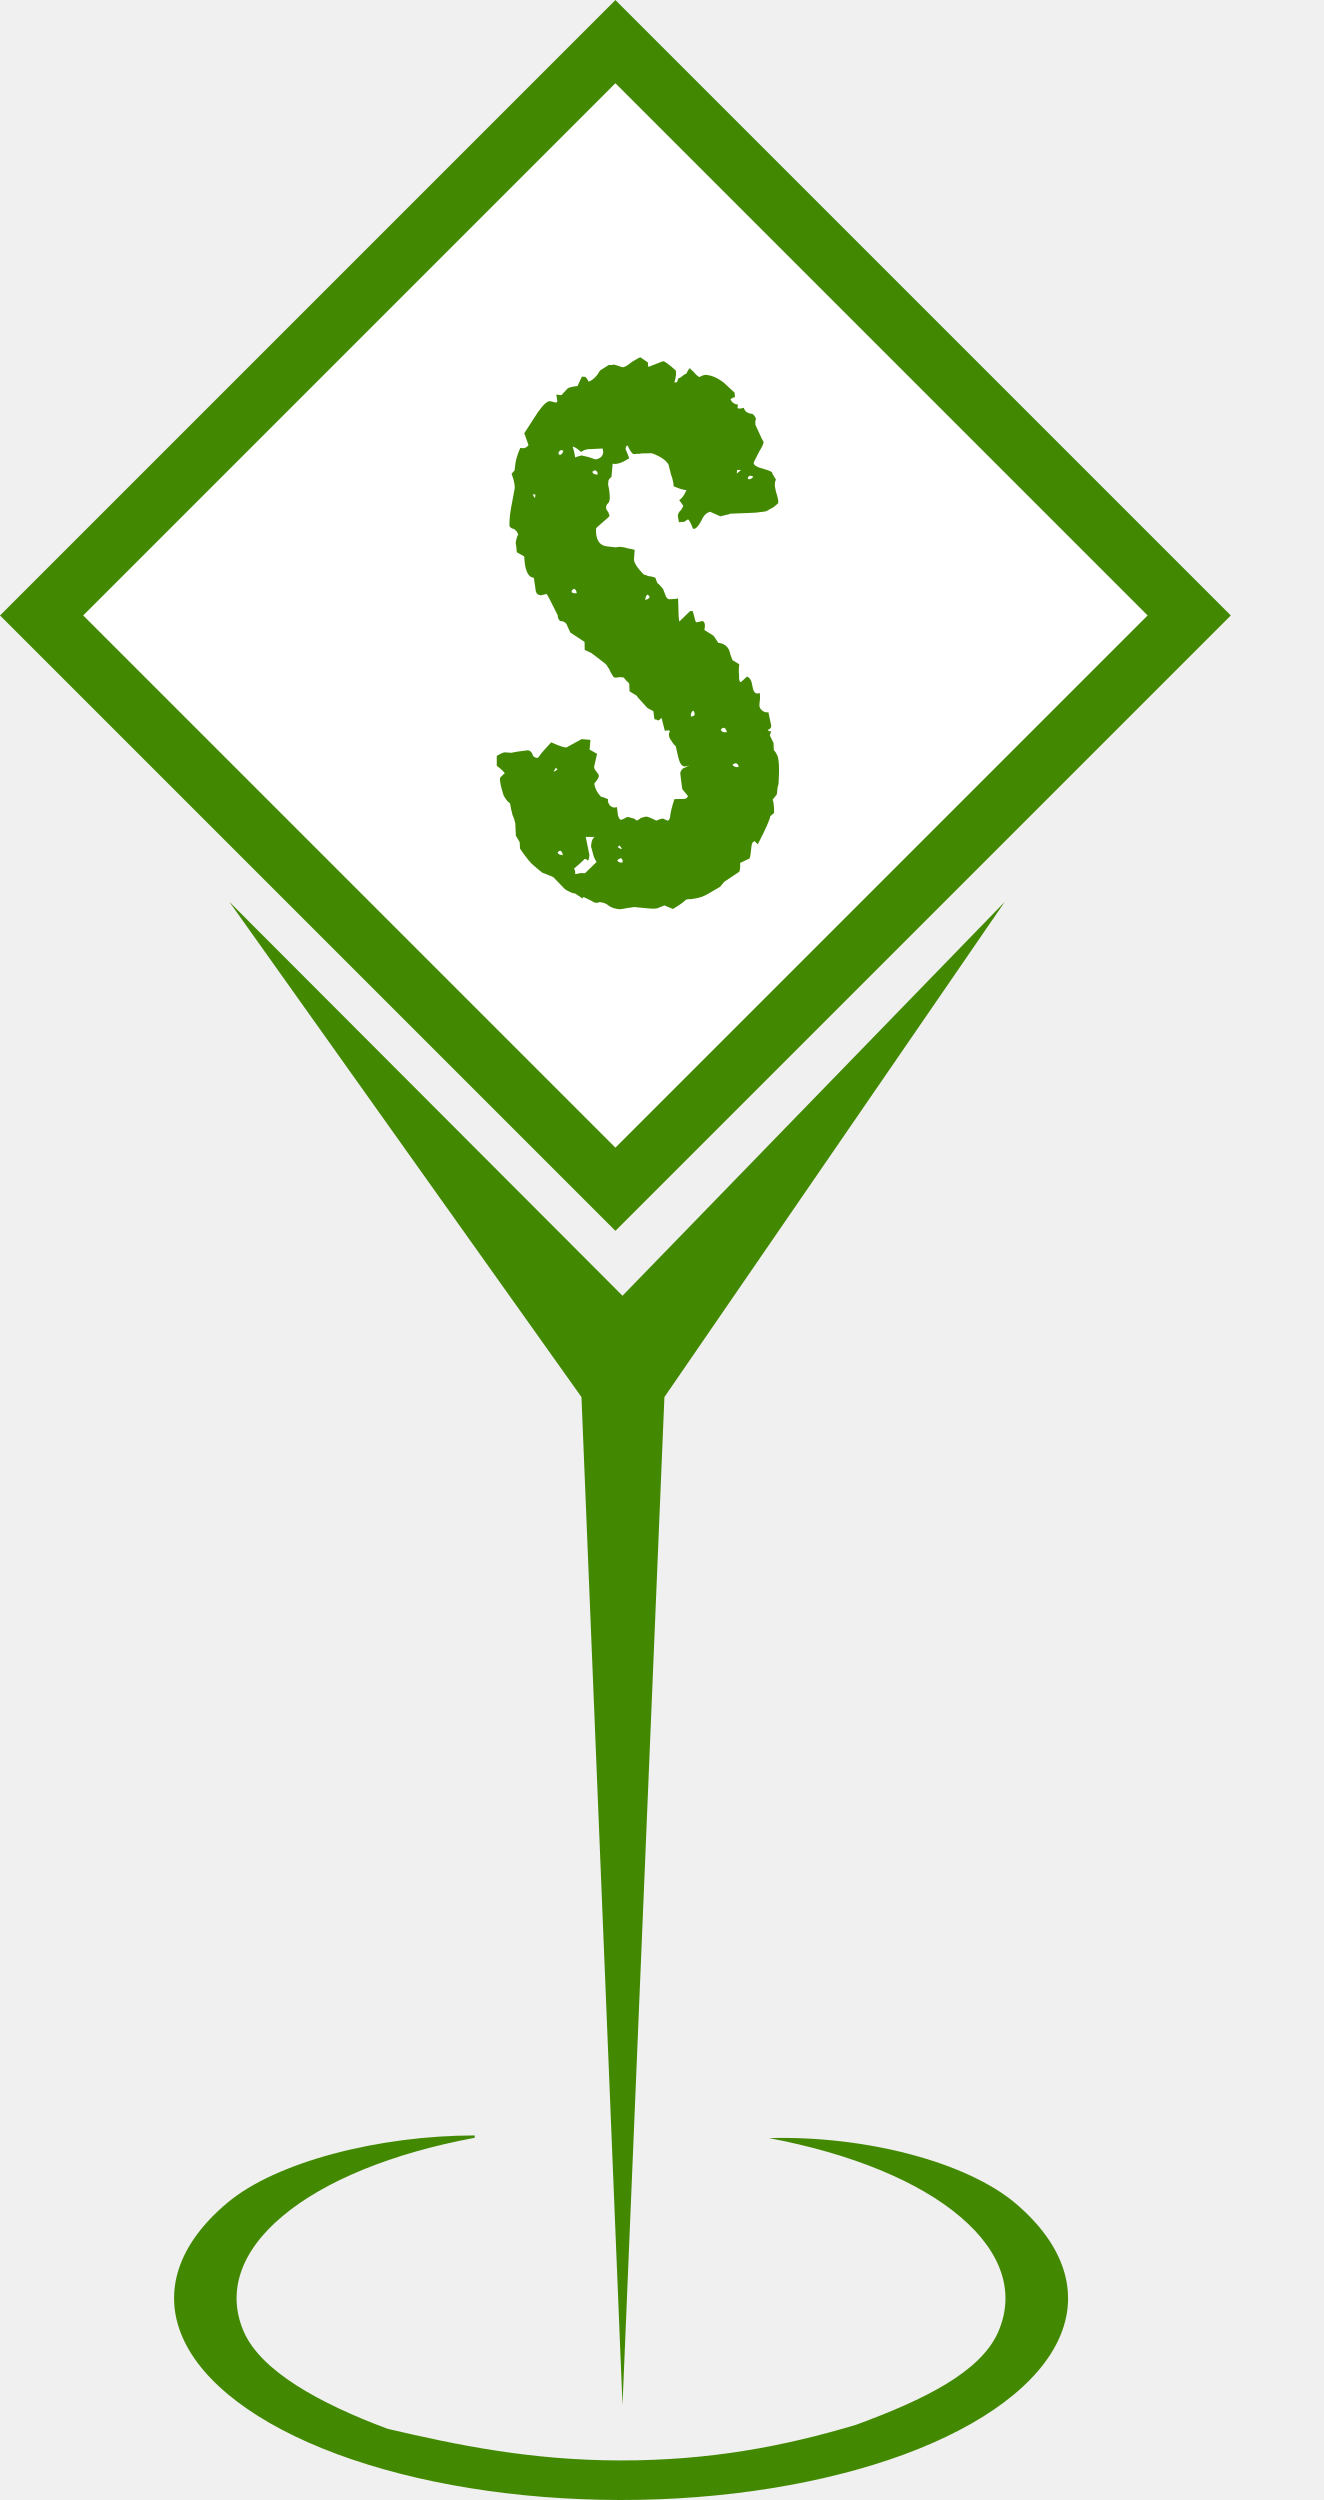
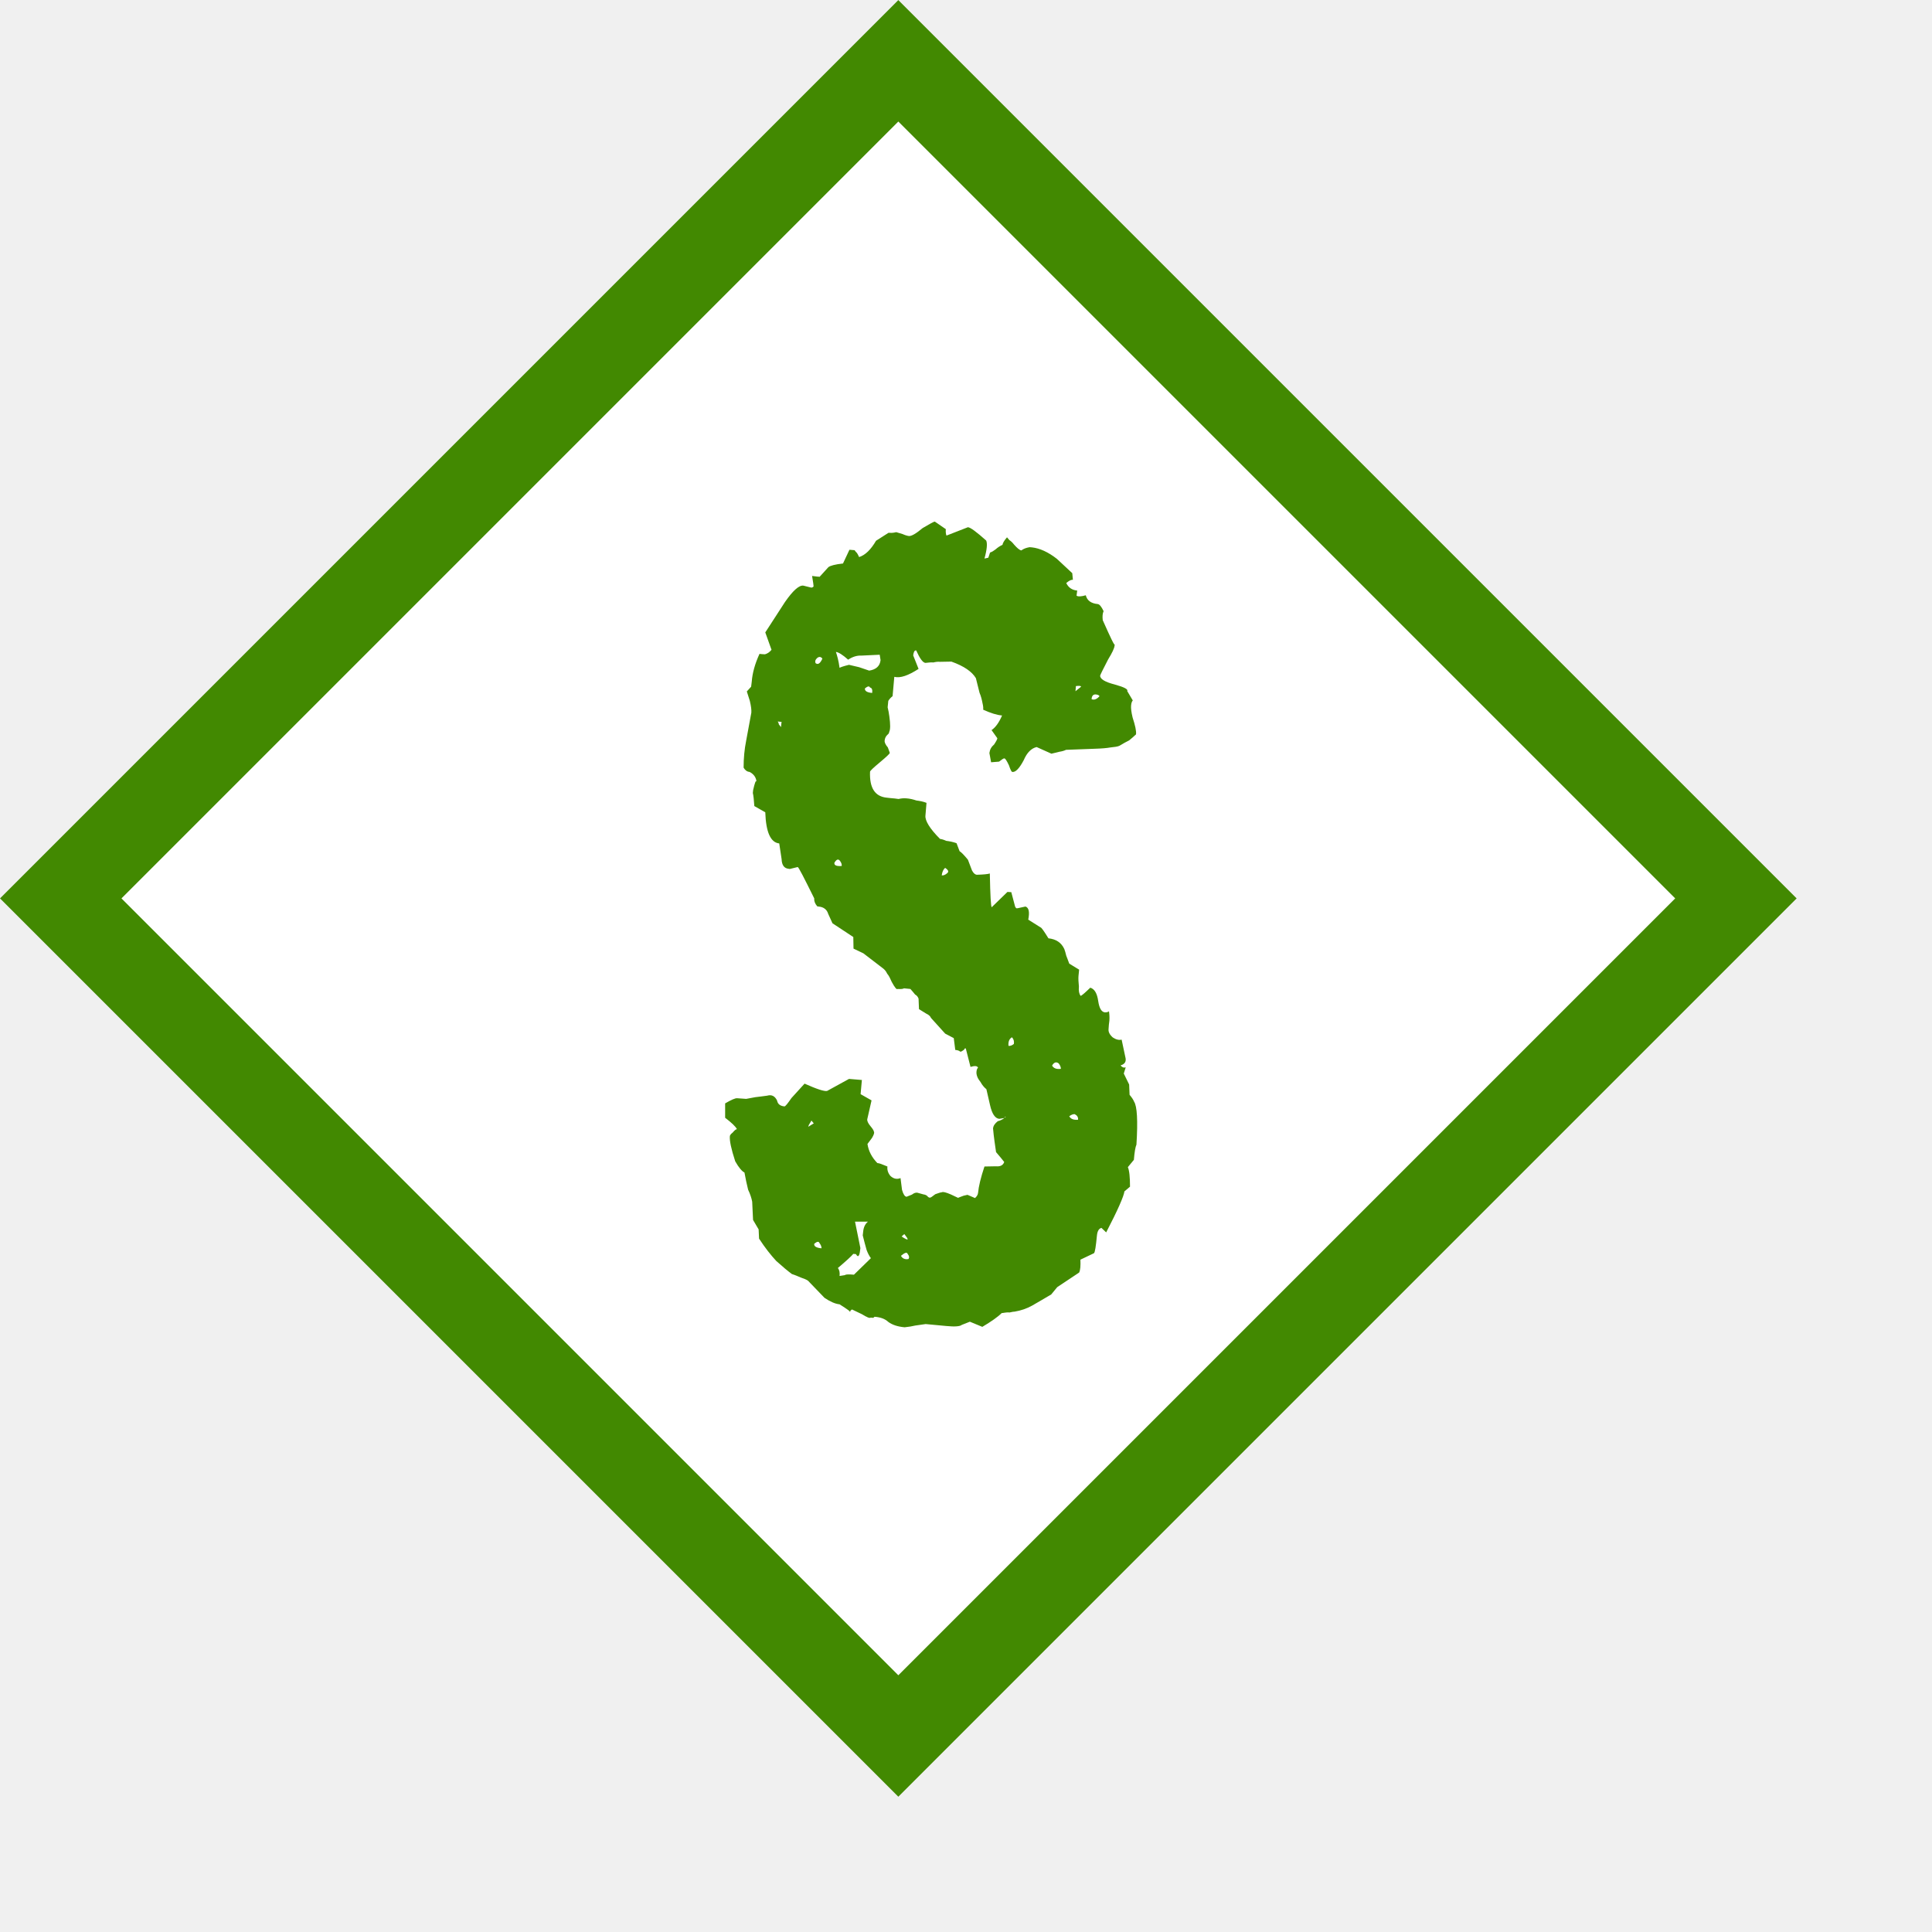
- <svg xmlns="http://www.w3.org/2000/svg" width="9" height="17" viewBox="0 0 9 17" fill="none">
+ <svg xmlns="http://www.w3.org/2000/svg" width="9" height="9" viewBox="0 0 9 9" fill="none">
  <rect x="4.185" y="0.283" width="5.518" height="5.518" transform="rotate(45 4.18457 0.282843)" fill="white" stroke="#428901" stroke-width="0.4" />
-   <path d="M1.56 6.133L4.233 8.811L6.832 6.133L4.518 9.5L4.233 16.354L3.954 9.5L1.56 6.133Z" fill="#428901" />
-   <path d="M5.229 14.539C5.891 14.521 6.577 14.704 6.907 14.984C7.237 15.265 7.342 15.588 7.203 15.899C7.064 16.21 6.691 16.49 6.146 16.691C5.601 16.891 4.919 17.001 4.216 17C3.513 16.999 2.832 16.889 2.289 16.687C1.747 16.485 1.376 16.204 1.241 15.893C1.105 15.581 1.213 15.258 1.546 14.979C1.879 14.699 2.582 14.521 3.228 14.521L3.228 14.537C2.669 14.641 2.207 14.829 1.921 15.07C1.634 15.31 1.541 15.588 1.658 15.856C1.775 16.123 2.17 16.342 2.636 16.516C3.115 16.628 3.611 16.73 4.216 16.731C4.821 16.732 5.326 16.637 5.823 16.488C6.291 16.316 6.666 16.129 6.786 15.861C6.905 15.594 6.815 15.316 6.531 15.075C6.248 14.833 5.787 14.644 5.229 14.539Z" fill="#428901" />
  <path d="M4.214 6.183C4.182 6.18 4.157 6.172 4.138 6.158C4.123 6.144 4.102 6.136 4.074 6.134L4.068 6.139C4.068 6.139 4.064 6.139 4.056 6.138C4.051 6.142 4.038 6.136 4.015 6.122L3.969 6.1L3.962 6.105C3.962 6.109 3.96 6.111 3.956 6.11C3.964 6.111 3.949 6.1 3.911 6.076C3.891 6.074 3.868 6.064 3.841 6.046L3.764 5.966C3.757 5.961 3.745 5.956 3.73 5.951C3.718 5.946 3.705 5.94 3.689 5.935C3.67 5.921 3.646 5.901 3.616 5.874C3.591 5.847 3.564 5.813 3.536 5.77L3.534 5.727L3.508 5.683L3.504 5.598C3.501 5.582 3.495 5.563 3.485 5.542C3.479 5.517 3.473 5.491 3.468 5.462C3.457 5.457 3.442 5.44 3.425 5.41C3.406 5.352 3.398 5.313 3.4 5.293C3.4 5.289 3.404 5.283 3.413 5.276C3.422 5.265 3.429 5.26 3.433 5.26C3.426 5.247 3.408 5.23 3.378 5.207L3.378 5.14C3.407 5.123 3.426 5.115 3.434 5.116L3.476 5.119C3.488 5.117 3.503 5.114 3.519 5.111C3.535 5.109 3.554 5.107 3.574 5.104C3.595 5.098 3.61 5.106 3.62 5.127C3.623 5.143 3.634 5.152 3.654 5.154C3.658 5.155 3.669 5.141 3.687 5.115L3.748 5.048C3.806 5.074 3.841 5.085 3.853 5.082L3.955 5.026L4.015 5.031L4.009 5.097L4.06 5.126L4.04 5.214C4.039 5.222 4.044 5.233 4.055 5.246C4.066 5.259 4.071 5.268 4.071 5.272C4.074 5.276 4.071 5.286 4.062 5.301L4.041 5.329C4.046 5.362 4.061 5.391 4.087 5.418C4.095 5.418 4.11 5.424 4.134 5.434C4.132 5.45 4.137 5.465 4.148 5.478C4.162 5.491 4.178 5.495 4.195 5.488C4.195 5.488 4.197 5.506 4.202 5.543C4.208 5.564 4.215 5.574 4.223 5.575C4.223 5.575 4.231 5.572 4.248 5.565C4.257 5.558 4.265 5.555 4.273 5.556L4.302 5.564C4.31 5.565 4.316 5.568 4.32 5.572C4.323 5.576 4.327 5.579 4.331 5.579C4.335 5.58 4.343 5.574 4.357 5.563C4.373 5.557 4.384 5.554 4.388 5.554C4.392 5.551 4.406 5.554 4.429 5.564L4.463 5.58C4.463 5.58 4.472 5.576 4.489 5.57L4.507 5.566C4.507 5.566 4.519 5.571 4.542 5.581C4.55 5.574 4.555 5.566 4.556 5.558C4.559 5.526 4.569 5.485 4.586 5.434L4.64 5.433C4.66 5.435 4.673 5.428 4.678 5.413C4.674 5.408 4.669 5.402 4.662 5.393C4.655 5.384 4.647 5.376 4.64 5.367C4.638 5.351 4.635 5.334 4.633 5.318C4.63 5.298 4.628 5.278 4.626 5.257C4.627 5.245 4.634 5.234 4.648 5.223C4.66 5.22 4.67 5.215 4.679 5.208C4.679 5.208 4.671 5.209 4.655 5.212C4.635 5.21 4.621 5.188 4.612 5.148L4.595 5.074C4.584 5.065 4.575 5.054 4.568 5.041C4.554 5.024 4.547 5.007 4.549 4.991C4.55 4.983 4.552 4.977 4.556 4.974C4.553 4.965 4.541 4.964 4.521 4.97L4.499 4.884C4.495 4.883 4.492 4.885 4.492 4.889C4.483 4.896 4.477 4.9 4.473 4.899C4.469 4.895 4.462 4.892 4.45 4.891L4.443 4.836L4.403 4.815L4.337 4.742C4.334 4.734 4.326 4.727 4.315 4.722C4.307 4.717 4.296 4.71 4.281 4.701L4.279 4.652C4.276 4.644 4.271 4.637 4.263 4.633C4.256 4.624 4.248 4.615 4.241 4.607L4.211 4.604C4.207 4.607 4.197 4.608 4.181 4.607C4.177 4.611 4.168 4.6 4.154 4.574C4.147 4.558 4.141 4.545 4.133 4.536C4.127 4.523 4.119 4.515 4.112 4.51L4.022 4.441L3.976 4.419L3.975 4.365L3.878 4.301L3.858 4.257C3.852 4.237 3.837 4.225 3.813 4.223L3.807 4.222C3.796 4.209 3.792 4.197 3.793 4.185C3.745 4.088 3.72 4.039 3.716 4.039C3.716 4.039 3.704 4.042 3.679 4.048L3.673 4.047C3.653 4.045 3.642 4.03 3.641 4.002L3.63 3.929C3.59 3.925 3.568 3.877 3.565 3.784L3.514 3.755C3.512 3.727 3.51 3.706 3.507 3.694C3.508 3.682 3.509 3.678 3.508 3.682C3.516 3.647 3.521 3.633 3.524 3.641C3.522 3.621 3.511 3.606 3.492 3.596C3.48 3.595 3.471 3.588 3.464 3.576C3.464 3.531 3.468 3.49 3.476 3.45C3.484 3.407 3.492 3.363 3.5 3.32C3.501 3.308 3.499 3.29 3.493 3.265L3.479 3.221L3.499 3.199L3.502 3.175C3.505 3.135 3.517 3.092 3.538 3.046C3.542 3.047 3.55 3.047 3.562 3.048C3.574 3.046 3.585 3.038 3.594 3.027L3.565 2.946L3.657 2.804C3.694 2.751 3.722 2.726 3.742 2.728L3.778 2.737C3.782 2.738 3.786 2.736 3.79 2.732C3.79 2.728 3.788 2.712 3.783 2.683L3.807 2.686C3.814 2.686 3.818 2.687 3.818 2.687L3.859 2.642C3.868 2.635 3.89 2.629 3.927 2.625L3.957 2.561L3.981 2.563C3.984 2.568 3.988 2.572 3.992 2.576C3.995 2.581 3.999 2.587 4.002 2.595C4.031 2.586 4.057 2.56 4.081 2.519L4.139 2.482C4.139 2.482 4.141 2.482 4.145 2.482C4.153 2.483 4.163 2.482 4.175 2.479L4.205 2.488C4.216 2.493 4.226 2.496 4.234 2.497C4.246 2.498 4.267 2.486 4.298 2.46C4.332 2.44 4.351 2.429 4.355 2.43L4.406 2.465C4.405 2.477 4.406 2.487 4.409 2.495L4.509 2.456C4.521 2.457 4.549 2.478 4.594 2.518C4.6 2.531 4.598 2.559 4.586 2.602L4.604 2.598L4.612 2.574C4.621 2.571 4.629 2.566 4.638 2.559C4.647 2.551 4.657 2.544 4.67 2.538C4.671 2.53 4.678 2.518 4.691 2.503C4.695 2.508 4.699 2.512 4.702 2.516C4.71 2.521 4.717 2.528 4.724 2.537C4.739 2.554 4.75 2.563 4.758 2.564C4.767 2.557 4.779 2.552 4.796 2.549L4.808 2.55C4.843 2.554 4.882 2.571 4.923 2.603L4.995 2.67L4.998 2.701C4.99 2.7 4.98 2.705 4.967 2.716C4.977 2.737 4.994 2.749 5.018 2.751L5.015 2.775C5.023 2.78 5.037 2.779 5.058 2.773C5.064 2.797 5.082 2.811 5.114 2.814C5.122 2.815 5.131 2.826 5.141 2.847C5.136 2.858 5.135 2.872 5.137 2.889C5.174 2.972 5.192 3.01 5.193 3.002L5.192 3.008C5.191 3.02 5.181 3.041 5.162 3.072C5.138 3.118 5.126 3.143 5.125 3.147C5.124 3.163 5.147 3.177 5.194 3.189C5.237 3.201 5.256 3.211 5.251 3.219L5.277 3.263C5.273 3.267 5.27 3.275 5.269 3.287C5.268 3.299 5.27 3.317 5.276 3.342C5.288 3.379 5.294 3.405 5.292 3.421C5.284 3.429 5.273 3.438 5.26 3.449C5.247 3.455 5.232 3.464 5.215 3.474C5.207 3.478 5.192 3.48 5.172 3.482C5.156 3.485 5.132 3.487 5.099 3.488L4.966 3.493C4.958 3.497 4.948 3.5 4.935 3.502C4.923 3.505 4.911 3.508 4.898 3.511L4.829 3.48C4.804 3.486 4.784 3.506 4.769 3.541C4.749 3.579 4.731 3.598 4.716 3.596C4.712 3.596 4.707 3.586 4.7 3.565C4.69 3.544 4.683 3.533 4.679 3.533C4.675 3.532 4.667 3.538 4.654 3.548L4.617 3.551L4.609 3.508C4.611 3.492 4.618 3.479 4.631 3.468C4.641 3.453 4.646 3.443 4.646 3.439L4.619 3.401C4.636 3.39 4.653 3.368 4.668 3.333C4.644 3.331 4.615 3.322 4.58 3.306C4.581 3.299 4.58 3.288 4.577 3.276C4.574 3.26 4.57 3.243 4.563 3.227L4.546 3.159C4.528 3.129 4.491 3.103 4.432 3.082L4.378 3.083C4.37 3.082 4.36 3.083 4.348 3.086C4.34 3.085 4.327 3.086 4.311 3.088C4.299 3.087 4.285 3.068 4.268 3.03C4.26 3.029 4.256 3.037 4.254 3.053L4.279 3.116C4.231 3.147 4.194 3.16 4.166 3.153L4.158 3.243C4.149 3.25 4.143 3.257 4.138 3.265C4.137 3.273 4.136 3.283 4.135 3.295C4.138 3.307 4.141 3.322 4.143 3.338C4.148 3.374 4.148 3.399 4.142 3.41C4.142 3.414 4.14 3.418 4.135 3.422C4.127 3.429 4.122 3.438 4.121 3.45C4.12 3.458 4.125 3.469 4.136 3.482C4.142 3.498 4.145 3.507 4.145 3.507C4.145 3.511 4.13 3.525 4.099 3.551C4.069 3.576 4.053 3.591 4.053 3.595C4.05 3.671 4.076 3.711 4.132 3.716L4.15 3.718C4.162 3.719 4.174 3.72 4.186 3.722C4.198 3.719 4.21 3.718 4.222 3.719C4.238 3.72 4.254 3.724 4.269 3.729C4.285 3.731 4.301 3.734 4.316 3.74L4.311 3.8C4.309 3.823 4.331 3.86 4.379 3.908C4.387 3.909 4.397 3.912 4.408 3.917C4.424 3.919 4.44 3.922 4.456 3.928L4.47 3.965C4.478 3.97 4.491 3.983 4.509 4.005L4.528 4.055C4.535 4.068 4.542 4.074 4.55 4.075C4.582 4.074 4.603 4.072 4.611 4.069C4.615 4.069 4.615 4.069 4.611 4.069C4.613 4.173 4.616 4.226 4.62 4.226L4.693 4.155L4.711 4.156L4.729 4.224C4.733 4.229 4.734 4.231 4.734 4.231C4.738 4.231 4.74 4.231 4.74 4.231L4.777 4.223C4.793 4.228 4.797 4.249 4.79 4.284L4.847 4.32C4.851 4.32 4.863 4.337 4.884 4.371C4.92 4.375 4.944 4.391 4.958 4.421C4.961 4.429 4.964 4.439 4.967 4.452C4.97 4.46 4.975 4.472 4.981 4.489L5.027 4.517C5.026 4.525 5.025 4.535 5.024 4.547C5.023 4.559 5.024 4.575 5.026 4.596C5.024 4.616 5.027 4.63 5.034 4.639C5.038 4.639 5.053 4.626 5.079 4.601C5.099 4.607 5.111 4.628 5.116 4.664C5.121 4.697 5.131 4.714 5.147 4.716C5.155 4.716 5.161 4.715 5.166 4.711C5.168 4.724 5.169 4.738 5.168 4.754C5.166 4.766 5.165 4.779 5.164 4.795C5.163 4.807 5.169 4.82 5.184 4.833C5.199 4.843 5.213 4.846 5.225 4.843L5.242 4.923C5.248 4.944 5.241 4.957 5.22 4.963C5.227 4.972 5.235 4.975 5.244 4.972L5.235 5.001L5.26 5.052L5.262 5.1C5.273 5.113 5.28 5.124 5.283 5.132C5.297 5.153 5.301 5.22 5.294 5.332C5.289 5.343 5.285 5.367 5.282 5.403L5.254 5.437C5.261 5.453 5.264 5.484 5.264 5.528L5.238 5.55C5.235 5.573 5.207 5.637 5.153 5.741L5.131 5.72C5.119 5.723 5.112 5.735 5.11 5.755C5.105 5.806 5.101 5.834 5.096 5.838L5.033 5.868C5.034 5.896 5.033 5.916 5.027 5.928L4.925 5.996L4.897 6.03C4.868 6.047 4.838 6.065 4.808 6.082C4.783 6.096 4.756 6.105 4.727 6.11C4.723 6.11 4.715 6.111 4.703 6.114C4.695 6.113 4.683 6.114 4.666 6.117C4.648 6.135 4.618 6.156 4.576 6.181L4.518 6.157L4.48 6.172C4.472 6.179 4.447 6.181 4.408 6.177L4.312 6.168C4.296 6.17 4.279 6.173 4.263 6.175C4.251 6.178 4.234 6.181 4.214 6.183ZM3.911 3.111C3.916 3.108 3.93 3.103 3.955 3.097L4.002 3.108L4.049 3.124C4.081 3.119 4.099 3.103 4.102 3.075L4.098 3.05L4.013 3.054C3.993 3.053 3.972 3.059 3.951 3.073C3.925 3.05 3.906 3.038 3.894 3.037C3.897 3.046 3.9 3.056 3.903 3.068C3.906 3.081 3.909 3.095 3.911 3.111ZM3.799 3.089C3.81 3.098 3.821 3.091 3.831 3.068C3.824 3.059 3.816 3.058 3.807 3.065C3.798 3.073 3.796 3.08 3.799 3.089ZM5.01 3.22L5.036 3.199C5.036 3.195 5.028 3.194 5.012 3.196L5.01 3.22ZM5.085 3.257C5.096 3.262 5.109 3.258 5.122 3.243C5.119 3.238 5.113 3.236 5.105 3.235C5.093 3.234 5.086 3.241 5.085 3.257ZM4.063 3.228C4.065 3.212 4.061 3.204 4.053 3.203C4.05 3.195 4.042 3.196 4.029 3.207C4.028 3.219 4.039 3.226 4.063 3.228ZM3.623 3.361C3.626 3.366 3.628 3.37 3.628 3.374C3.631 3.378 3.635 3.383 3.638 3.387C3.639 3.383 3.639 3.377 3.64 3.369L3.641 3.363L3.623 3.361ZM4.387 4.078C4.395 4.079 4.404 4.075 4.412 4.068C4.421 4.061 4.418 4.053 4.403 4.043C4.394 4.05 4.389 4.062 4.387 4.078ZM3.921 4.034C3.922 4.026 3.919 4.018 3.912 4.009C3.904 4 3.896 4.004 3.887 4.019C3.885 4.031 3.897 4.036 3.921 4.034ZM4.698 4.872C4.706 4.873 4.715 4.87 4.723 4.863C4.725 4.851 4.722 4.84 4.714 4.832C4.702 4.839 4.696 4.852 4.698 4.872ZM4.942 4.979C4.942 4.972 4.939 4.963 4.932 4.954C4.921 4.945 4.91 4.948 4.901 4.964C4.908 4.976 4.921 4.982 4.942 4.979ZM5.022 5.216C5.023 5.204 5.018 5.196 5.006 5.19C4.998 5.19 4.99 5.193 4.981 5.2C4.988 5.213 5.002 5.218 5.022 5.216ZM4.68 5.202C4.683 5.206 4.683 5.208 4.679 5.208C4.683 5.204 4.686 5.203 4.686 5.203L4.68 5.202ZM3.765 5.249L3.791 5.233C3.791 5.233 3.787 5.229 3.78 5.22C3.78 5.22 3.778 5.224 3.773 5.232C3.768 5.239 3.766 5.245 3.765 5.249ZM3.911 5.944L3.936 5.94C3.94 5.936 3.954 5.936 3.978 5.938L4.057 5.861C4.05 5.852 4.043 5.839 4.037 5.823C4.031 5.802 4.025 5.779 4.019 5.755L4.021 5.737C4.023 5.717 4.03 5.702 4.043 5.691L3.983 5.691L4.008 5.814C4.005 5.846 4 5.857 3.992 5.849L3.987 5.842C3.987 5.842 3.983 5.842 3.975 5.841C3.966 5.852 3.942 5.874 3.903 5.907C3.91 5.915 3.913 5.928 3.911 5.944ZM4.228 5.774C4.229 5.77 4.223 5.762 4.213 5.749C4.213 5.749 4.208 5.752 4.2 5.76C4.2 5.76 4.203 5.762 4.211 5.767C4.219 5.772 4.224 5.774 4.228 5.774ZM3.827 5.815C3.827 5.807 3.824 5.799 3.817 5.79C3.814 5.782 3.806 5.783 3.793 5.794C3.791 5.806 3.803 5.813 3.827 5.815ZM4.232 5.865C4.237 5.858 4.235 5.849 4.228 5.841C4.225 5.832 4.215 5.835 4.197 5.85C4.204 5.863 4.216 5.868 4.232 5.865Z" fill="#428901" />
</svg>
